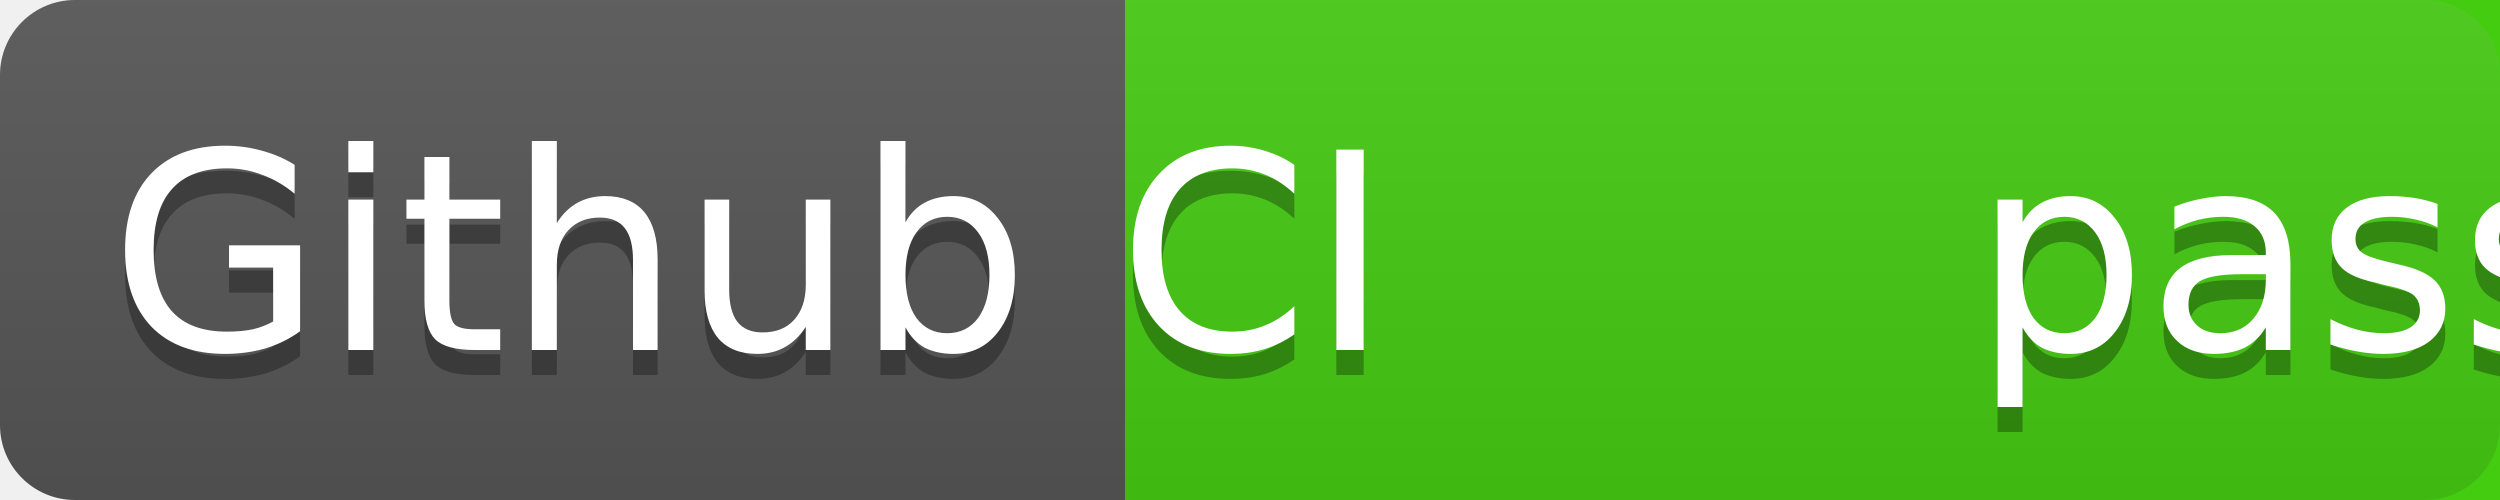
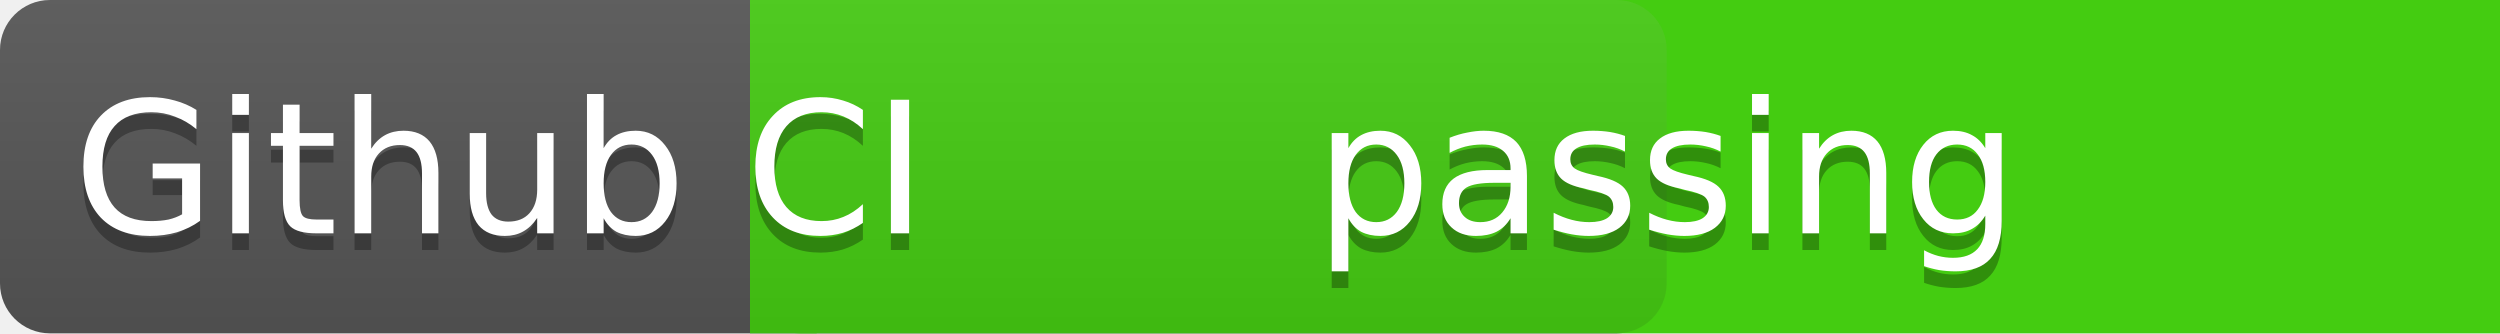
- <svg xmlns="http://www.w3.org/2000/svg" width="100" height="20">
+ <svg xmlns="http://www.w3.org/2000/svg" width="150" height="20">
  <linearGradient id="a" x2="0" y2="110%">
    <stop offset="0" stop-color="#bbb" stop-opacity=".1" />
    <stop offset="1" stop-opacity=".1" />
  </linearGradient>
  <rect rx="3" width="100" height="20" fill="#555" />
  <rect rx="3" x="45" width="300" height="20" fill="#4c1" />
  <path fill="#4c1" d="M45 0h4v20h-4z" />
  <rect rx="3" width="100" height="20" fill="url(#a)" />
  <g fill="#fff" text-anchor="middle" font-family="DejaVu Sans,Verdana,Geneva,sans-serif" font-size="11">
    <text x="30" y="15" fill="#010101" fill-opacity=".3">Github CI</text>
    <text x="30" y="14">Github CI</text>
    <text x="100" y="15" fill="#010101" fill-opacity=".3">passing</text>
    <text x="100" y="14">passing</text>
  </g>
</svg>
